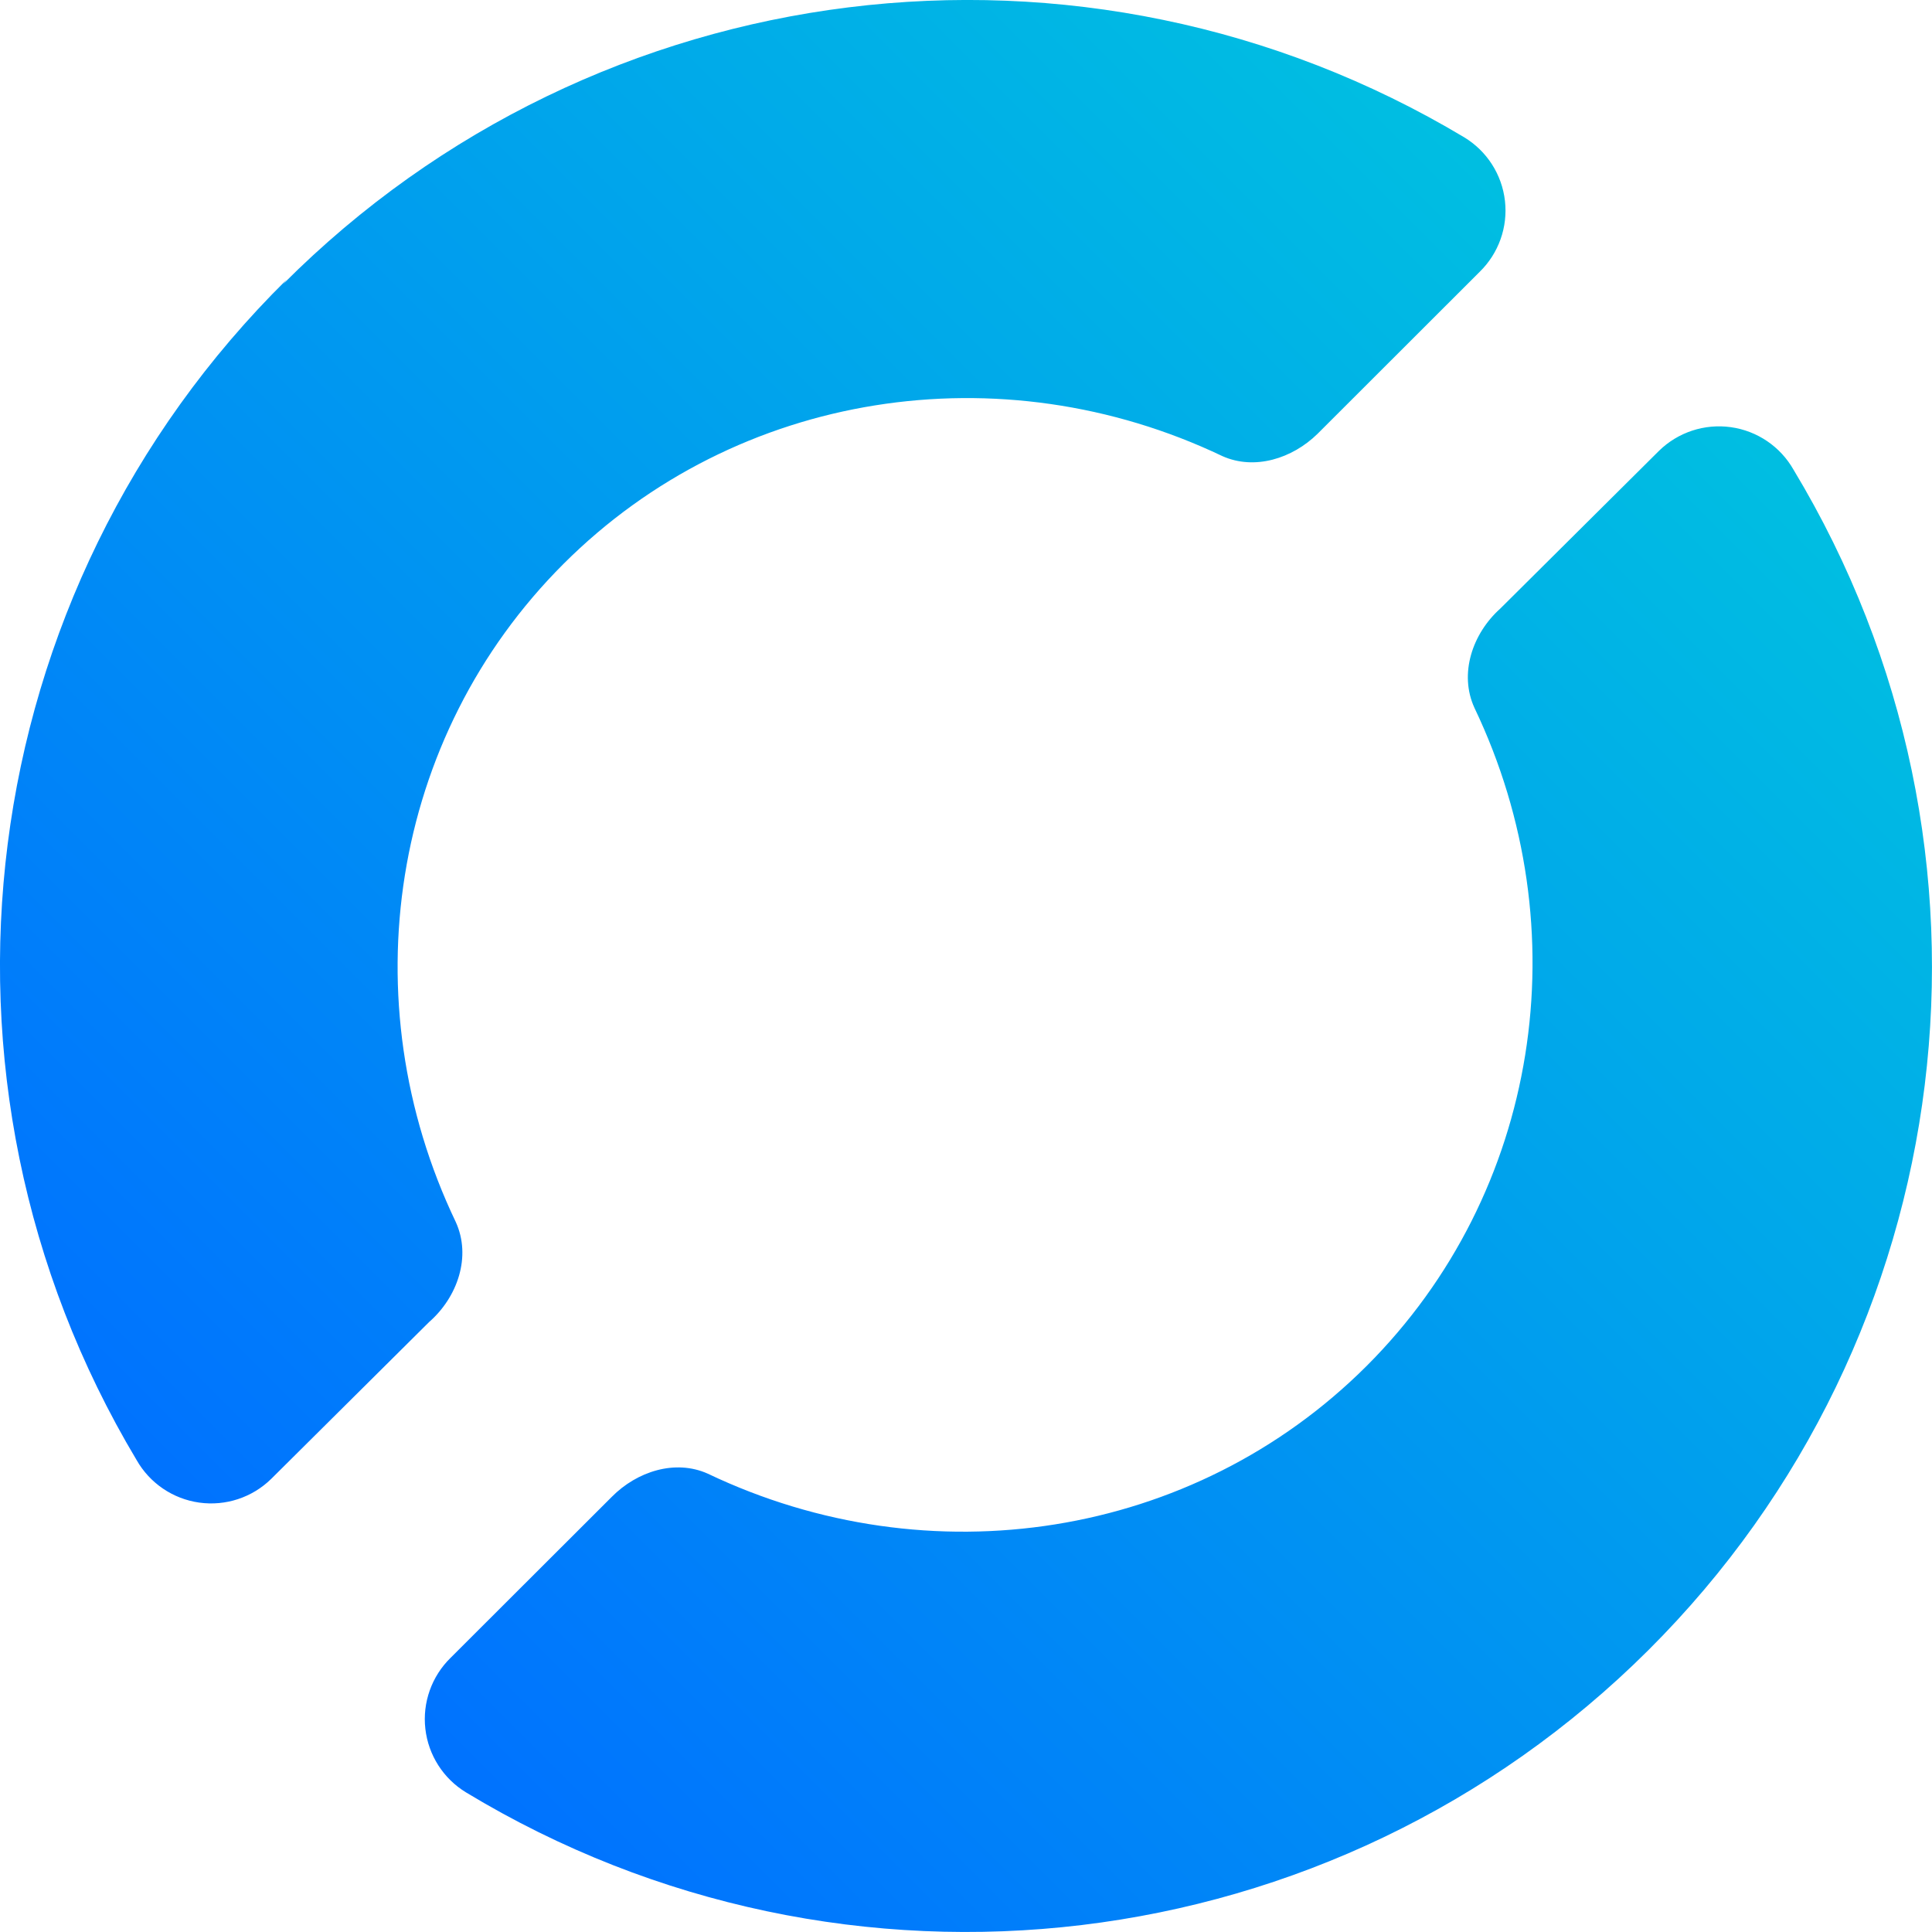
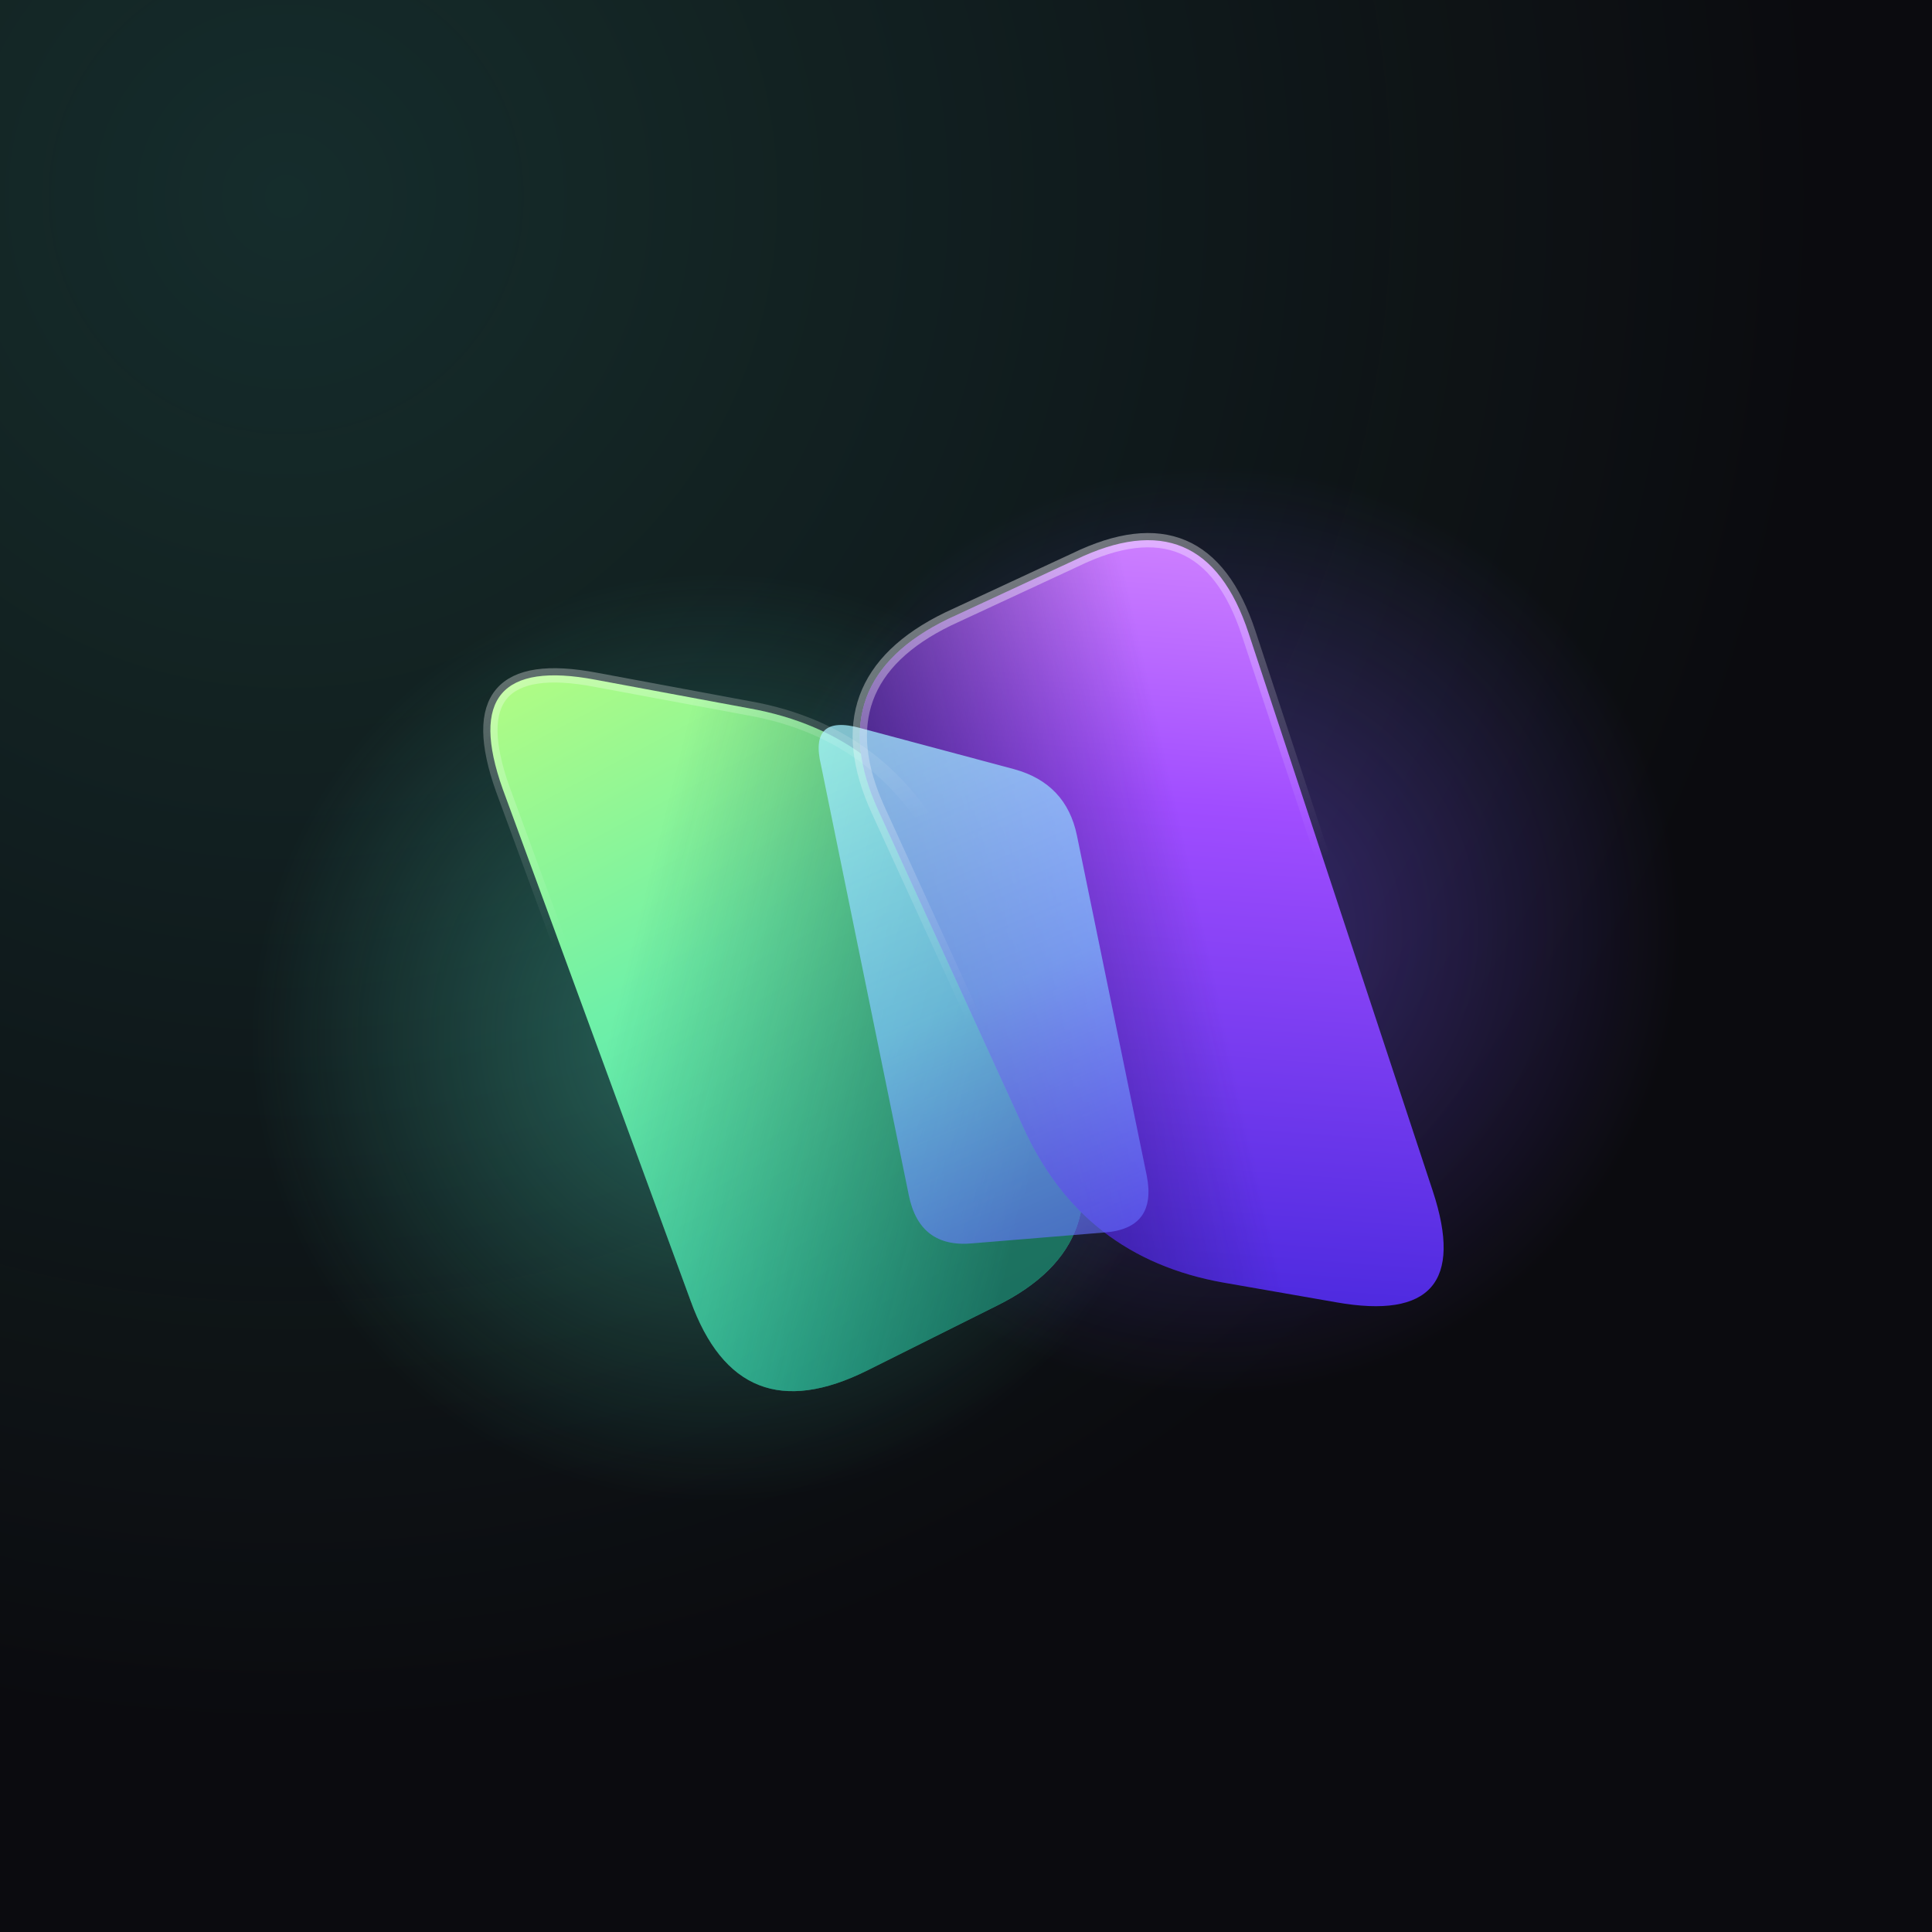
- <svg xmlns="http://www.w3.org/2000/svg" xmlns:xlink="http://www.w3.org/1999/xlink" xml:space="preserve" viewBox="66.993 897.484 26 26">
-   <linearGradient id="a" x1=".148" x2=".845" y1=".851" y2=".154" gradientTransform="matrix(26.301 0 0 26.331 90.674 911.757)" gradientUnits="userSpaceOnUse">
-     <stop offset="0" stop-color="#0071ff" />
-     <stop offset="1" stop-color="#00bfe1" />
-   </linearGradient>
+ <svg xmlns="http://www.w3.org/2000/svg" viewBox="0 0 108 108" width="512" height="512">
  <defs>
-     <linearGradient xlink:href="#a" id="b" x1=".148" x2=".845" y1=".851" y2=".154" gradientTransform="matrix(26.00048 0 0 25.99935 66.993 897.485)" gradientUnits="userSpaceOnUse" />
+     <radialGradient id="bg" gradientUnits="userSpaceOnUse" cx="16" cy="11" r="86">
+       <stop offset="0" stop-color="#4EE1C3" stop-opacity="0.16" />
+       <stop offset="1" stop-color="#4EE1C3" stop-opacity="0.00" />
+     </radialGradient>
+     <radialGradient id="glow-green" gradientUnits="userSpaceOnUse" cx="40" cy="58" r="26">
+       <stop offset="0" stop-color="#4EE1C3" stop-opacity="0.40" />
+       <stop offset="1" stop-color="#4EE1C3" stop-opacity="0.00" />
+     </radialGradient>
+     <radialGradient id="glow-purple" gradientUnits="userSpaceOnUse" cx="68" cy="52" r="26">
+       <stop offset="0" stop-color="#7B4DFF" stop-opacity="0.40" />
+       <stop offset="1" stop-color="#7B4DFF" stop-opacity="0.00" />
+     </radialGradient>
+     <linearGradient id="green" gradientUnits="userSpaceOnUse" x1="27" y1="33" x2="52" y2="80">
+       <stop offset="0" stop-color="#C2FF7A" stop-opacity="1.00" />
+       <stop offset="0.45" stop-color="#6FF0A8" stop-opacity="1.00" />
+       <stop offset="1" stop-color="#2FD3B4" stop-opacity="1.00" />
+     </linearGradient>
+     <linearGradient id="green-shade" gradientUnits="userSpaceOnUse" x1="36" y1="50" x2="60" y2="56">
+       <stop offset="0" stop-color="#0B3B35" stop-opacity="0.00" />
+       <stop offset="1" stop-color="#0B3B35" stop-opacity="0.65" />
+     </linearGradient>
+     <linearGradient id="purple" gradientUnits="userSpaceOnUse" x1="70" y1="27" x2="66" y2="79">
+       <stop offset="0" stop-color="#D88BFF" stop-opacity="1.00" />
+       <stop offset="0.35" stop-color="#A04DFF" stop-opacity="1.00" />
+       <stop offset="1" stop-color="#3A22D8" stop-opacity="1.00" />
+     </linearGradient>
+     <linearGradient id="purple-shade" gradientUnits="userSpaceOnUse" x1="48" y1="50" x2="66" y2="46">
+       <stop offset="0" stop-color="#180F4D" stop-opacity="0.70" />
+       <stop offset="1" stop-color="#180F4D" stop-opacity="0.00" />
+     </linearGradient>
+     <linearGradient id="glass" gradientUnits="userSpaceOnUse" x1="48" y1="39" x2="62" y2="72">
+       <stop offset="0" stop-color="#A6F4FF" stop-opacity="0.75" />
+       <stop offset="0.5" stop-color="#7FC4FF" stop-opacity="0.70" />
+       <stop offset="1" stop-color="#5E5CFF" stop-opacity="0.60" />
+     </linearGradient>
+     <linearGradient id="green-rim" gradientUnits="userSpaceOnUse" x1="27" y1="32" x2="34" y2="52">
+       <stop offset="0" stop-color="#FFFFFF" stop-opacity="0.45" />
+       <stop offset="1" stop-color="#FFFFFF" stop-opacity="0.00" />
+     </linearGradient>
+     <linearGradient id="purple-rim" gradientUnits="userSpaceOnUse" x1="64" y1="26" x2="74" y2="48">
+       <stop offset="0" stop-color="#FFFFFF" stop-opacity="0.45" />
+       <stop offset="1" stop-color="#FFFFFF" stop-opacity="0.00" />
+     </linearGradient>
  </defs>
-   <path fill="url(#b)" d="m89.318 903.552-2.135 2.122c-.376.337-.558.879-.347 1.337 1.422 2.976.882 6.524-1.452 8.856-2.335 2.331-5.887 2.87-8.866 1.449-.439-.197-.954-.03-1.292.312l-2.17 2.167a1.154 1.154 0 0 0 .208 1.81 13.005 13.005 0 0 0 15.91-1.912 12.97 12.97 0 0 0 1.956-15.887 1.154 1.154 0 0 0-1.812-.254zm-18.467-2.305a12.969 12.969 0 0 0-2.02 15.885 1.154 1.154 0 0 0 1.812.254l2.124-2.11c.385-.336.572-.884.359-1.348-1.423-2.976-.884-6.524 1.451-8.856 2.334-2.332 5.887-2.871 8.866-1.45.434.194.942.033 1.281-.3l2.182-2.18a1.152 1.152 0 0 0-.208-1.81 13.009 13.009 0 0 0-15.893 1.973z" />
+   <rect width="108" height="108" fill="#0B0B0F" />
+   <rect width="108" height="108" fill="url(#bg)" />
+   <path fill="url(#glow-green)" d="M40,58 m-26,0 a26,26 0 1,0 52,0 a26,26 0 1,0 -52,0" />
+   <path fill="url(#glow-purple)" d="M68,52 m-26,0 a26,26 0 1,0 52,0 a26,26 0 1,0 -52,0" />
+   <path fill="url(#green)" d="M28.1,44.1 Q25.4,36.5 33.3,38.0 L41.9,39.6 Q49.7,41.0 53.1,48.3 L59.5,62.2 Q62.8,69.5 55.7,73.0 L48.5,76.6 Q41.3,80.2 38.6,72.7 Z" />
+   <path fill="url(#green-shade)" d="M28.1,44.1 Q25.4,36.5 33.3,38.0 L41.9,39.6 Q49.7,41.0 53.1,48.3 L59.5,62.2 Q62.8,69.5 55.7,73.0 L48.5,76.6 Q41.3,80.2 38.6,72.7 Z" />
+   <path fill="url(#purple)" d="M49.1,45.3 Q45.8,38.1 53.0,34.6 L60.1,31.3 Q67.3,27.8 69.8,35.4 L80.1,66.6 Q82.6,74.2 74.7,72.8 L68.4,71.7 Q60.5,70.3 57.2,63.0 Z" />
+   <path fill="url(#purple-shade)" d="M49.1,45.3 Q45.8,38.1 53.0,34.6 L60.1,31.3 Q67.3,27.8 69.8,35.4 L80.1,66.6 Q82.6,74.2 74.7,72.8 L68.4,71.7 Q60.5,70.3 57.2,63.0 Z" />
+   <path fill="url(#glass)" d="M45.9,42.8 Q45.2,39.9 48.1,40.7 L56.7,43.0 Q59.6,43.8 60.2,46.7 L64.1,65.7 Q64.7,68.7 61.7,68.9 L54.4,69.5 Q51.4,69.8 50.8,66.8 Z" />
+   <path fill="none" stroke="url(#green-rim)" stroke-width="0.8" stroke-linejoin="round" d="M28.1,44.1 Q25.4,36.5 33.3,38.0 L41.9,39.6 Q49.7,41.0 53.1,48.3 L59.5,62.2 Q62.8,69.5 55.7,73.0 L48.5,76.6 Q41.3,80.2 38.6,72.7 Z" />
+   <path fill="none" stroke="url(#purple-rim)" stroke-width="0.8" stroke-linejoin="round" d="M49.1,45.3 Q45.8,38.1 53.0,34.6 L60.1,31.3 Q67.3,27.8 69.8,35.4 L80.1,66.6 Q82.6,74.2 74.7,72.8 L68.4,71.7 Q60.5,70.3 57.2,63.0 Z" />
</svg>
